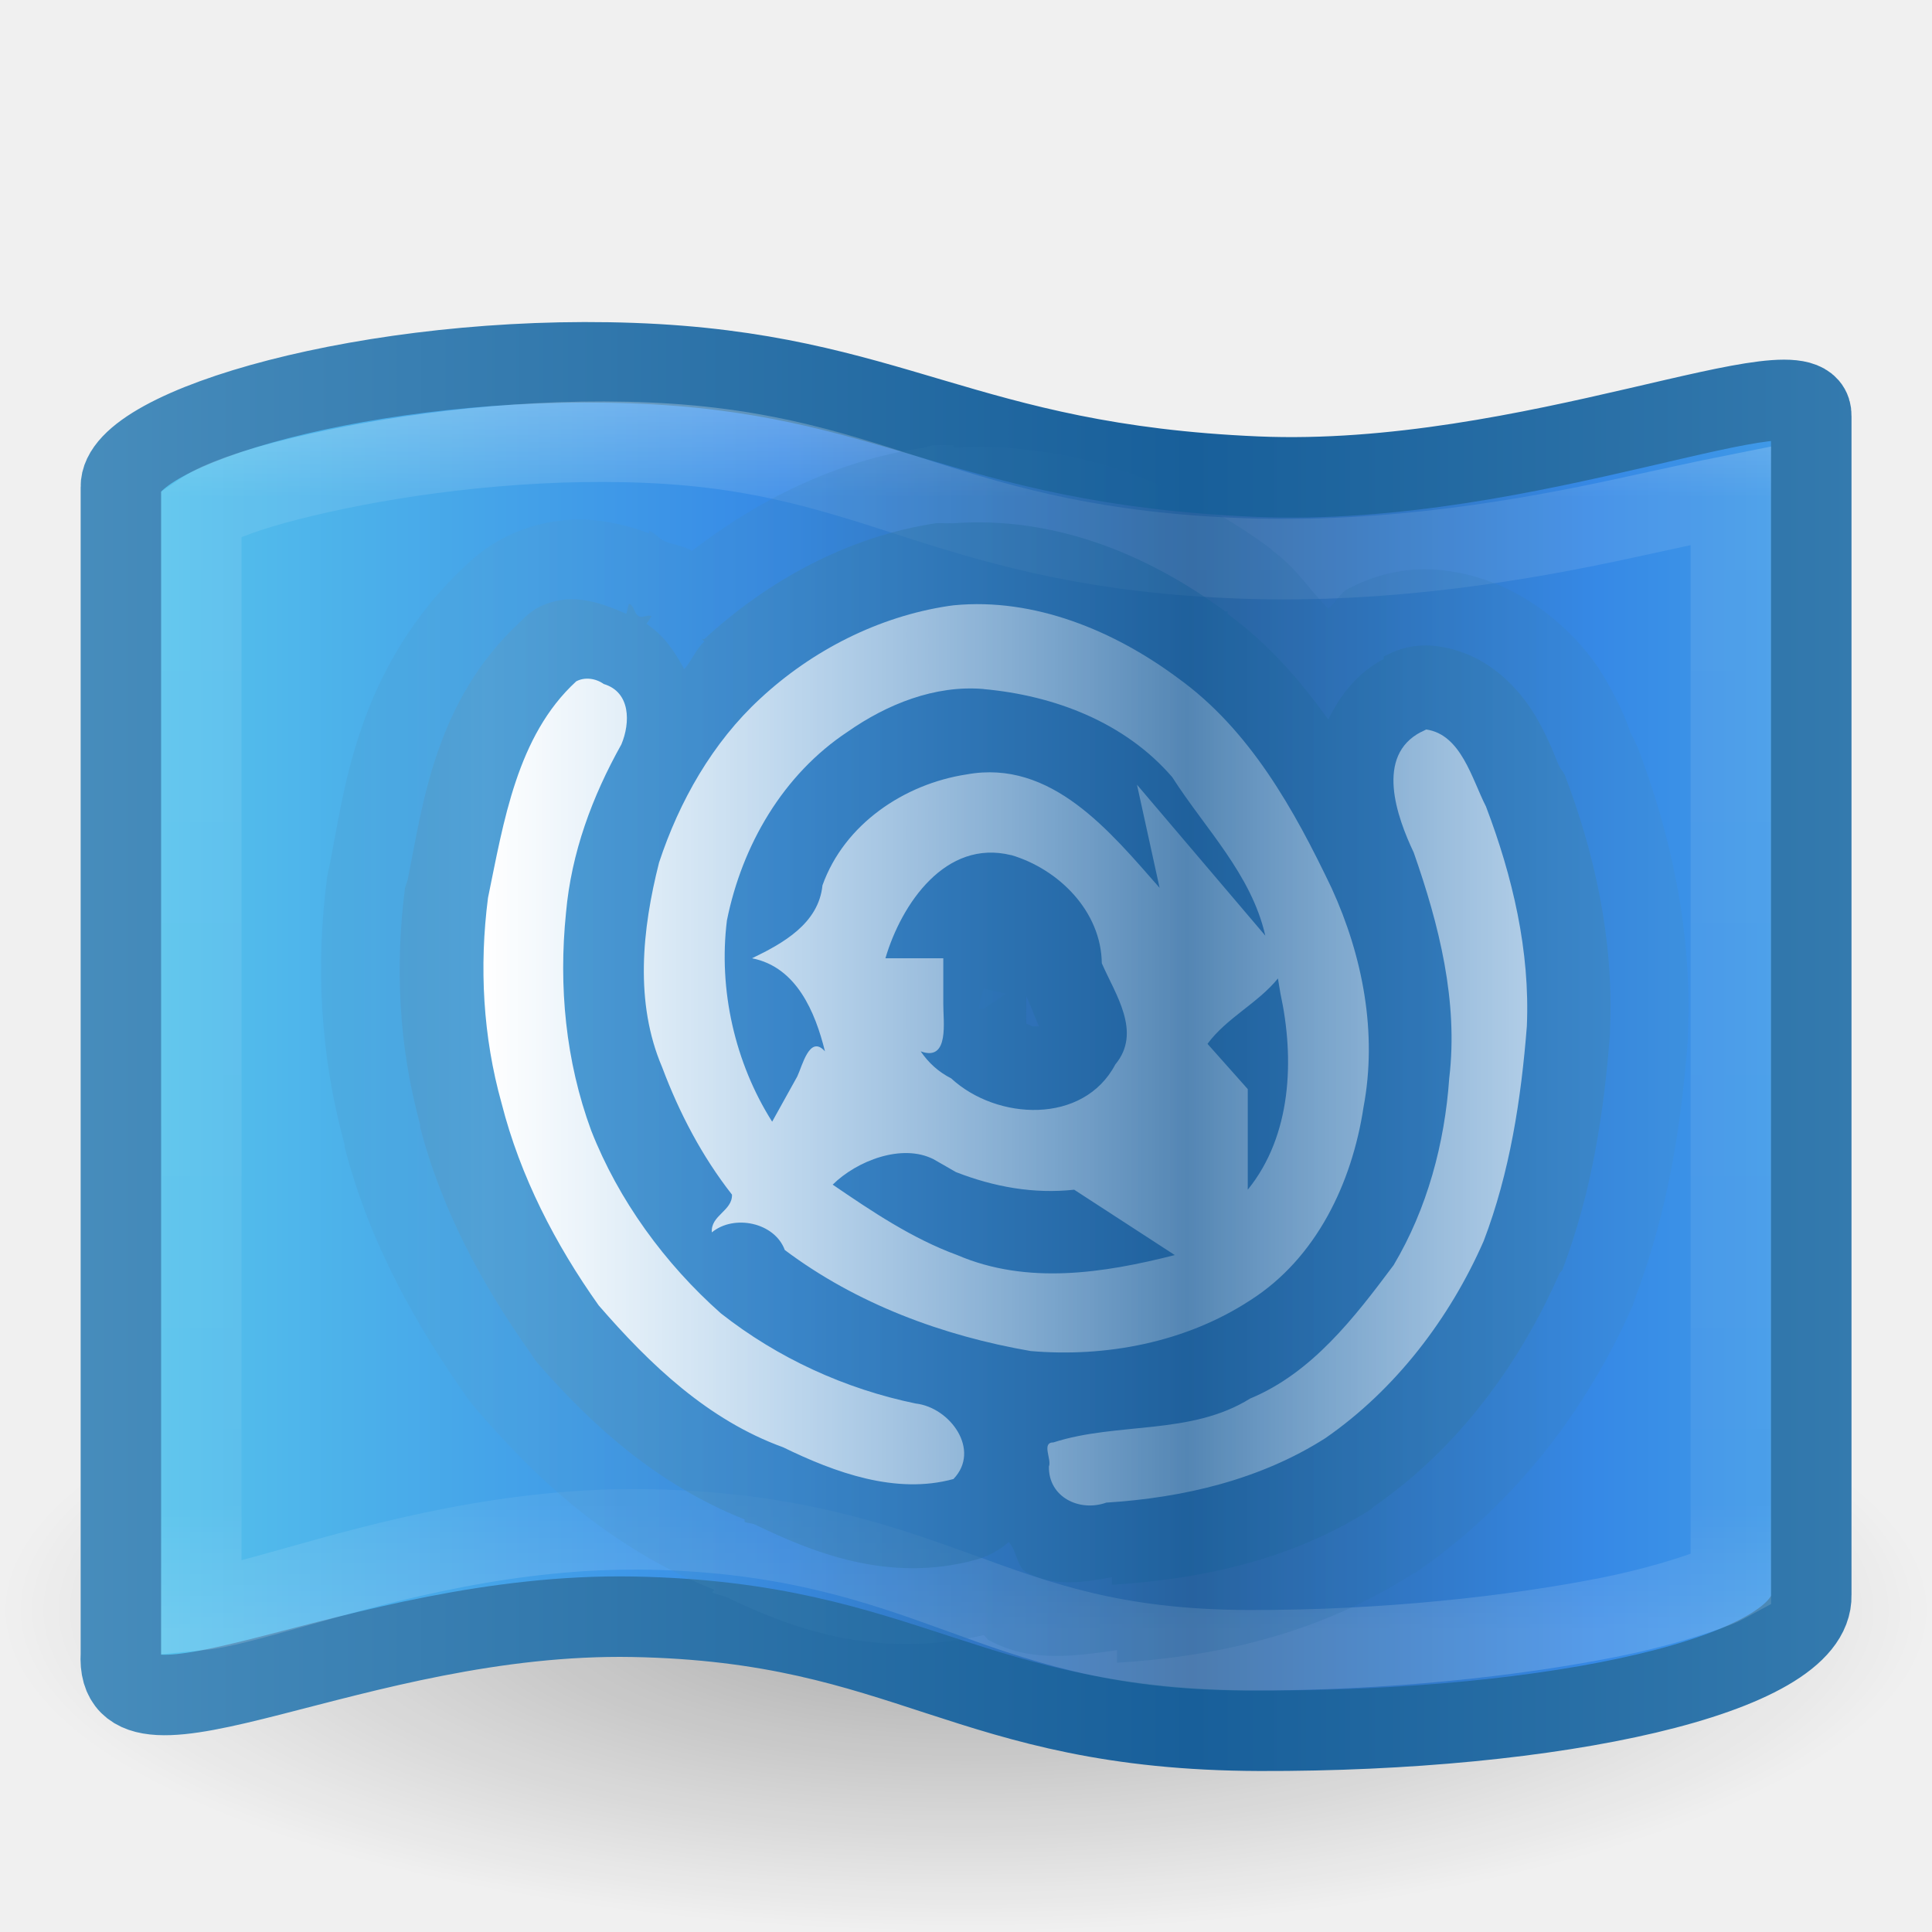
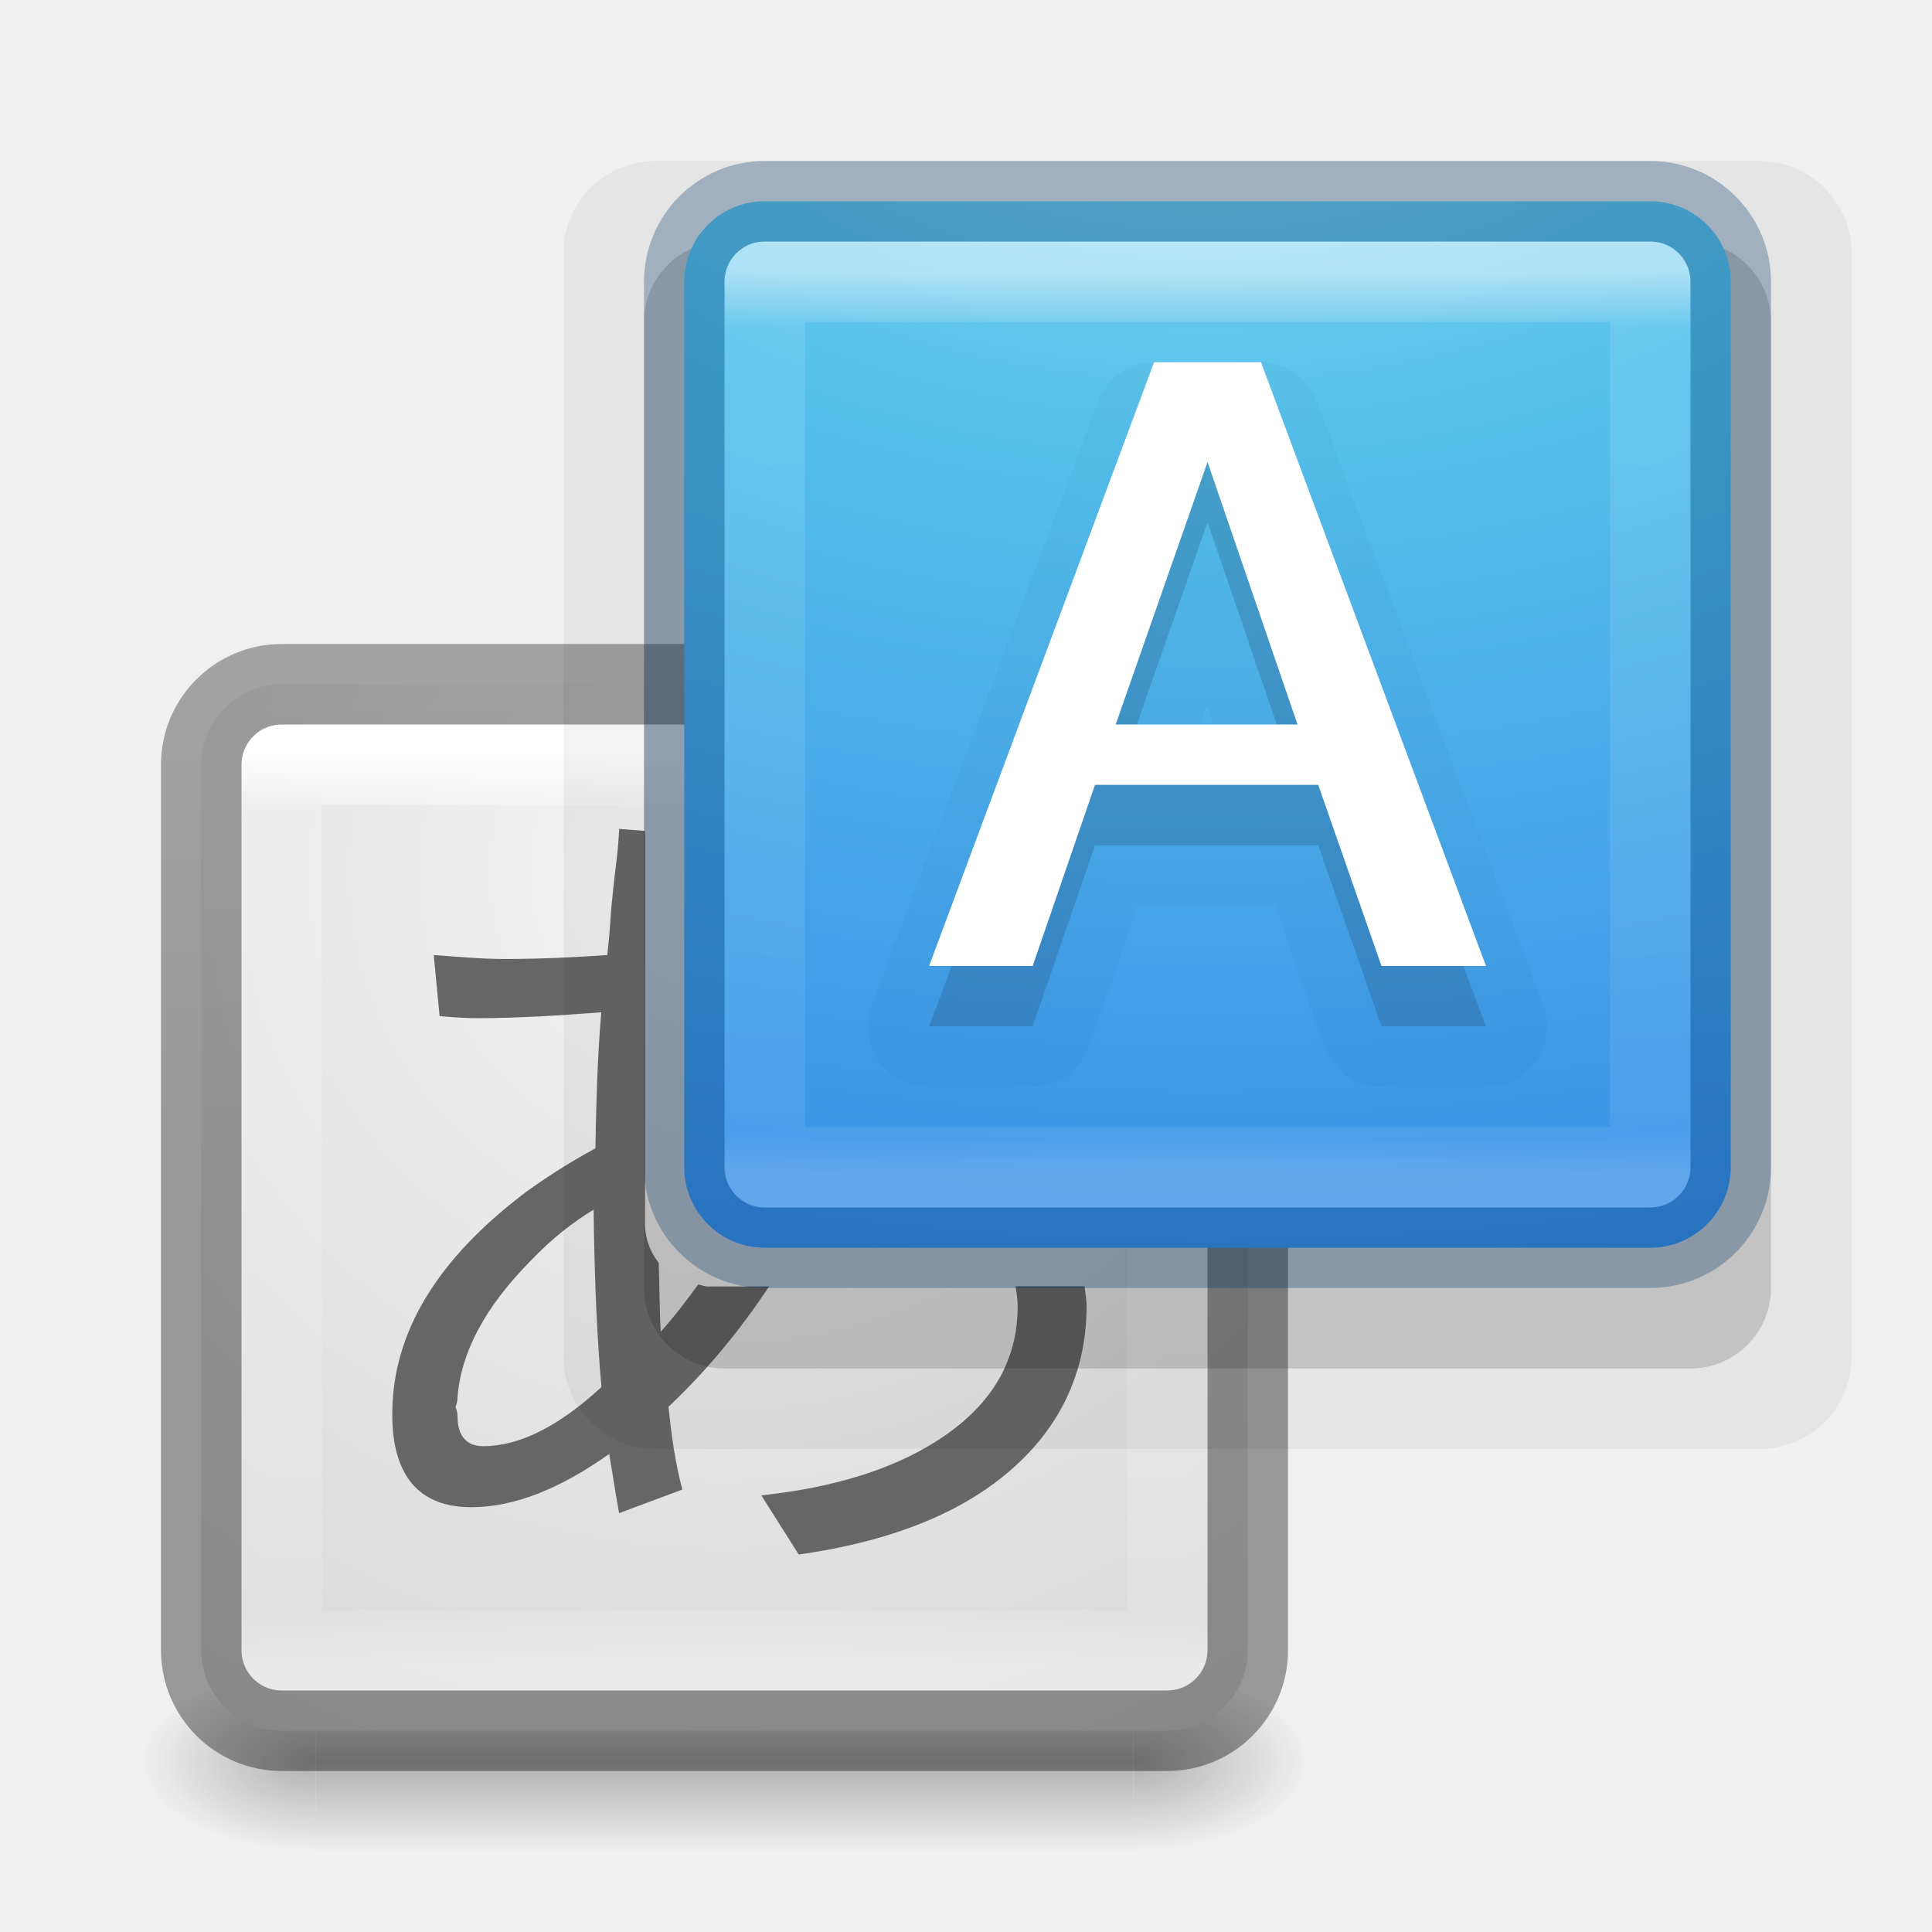
- <svg xmlns="http://www.w3.org/2000/svg" xmlns:xlink="http://www.w3.org/1999/xlink" version="1.1" width="24" height="24" id="svg4042">
-   <defs id="defs4044">
-     <linearGradient x1="6.005" y1="12.517" x2="14.739" y2="12.517" id="linearGradient4019" xlink:href="#linearGradient4120" gradientUnits="userSpaceOnUse" gradientTransform="translate(0,8.465426)" spreadMethod="reflect" />
-     <linearGradient id="linearGradient4120">
-       <stop id="stop4122" style="stop-color:#ffffff;stop-opacity:1" offset="0" />
-       <stop id="stop4124" style="stop-color:#ffffff;stop-opacity:0.235" offset="1" />
+ <svg xmlns="http://www.w3.org/2000/svg" xmlns:xlink="http://www.w3.org/1999/xlink" version="1.1" width="24" height="24" id="svg4715">
+   <defs id="defs4717">
+     <linearGradient id="linearGradient2867-449-88-871-390-598-476-591-434-148-57-177-641-289-620-227-114-444-680-744-4-8-69-5-4-8-426-2-9-1-4-965">
+       <stop id="stop4036" style="stop-color:#f4f4f4;stop-opacity:1" offset="0" />
+       <stop id="stop4040" style="stop-color:#d0d0d0;stop-opacity:1" offset="1" />
    </linearGradient>
-     <linearGradient x1="14.739" y1="10.882" x2="6.057" y2="10.882" id="linearGradient3954" xlink:href="#linearGradient3707-319-631-407-324-3-8-3-8" gradientUnits="userSpaceOnUse" gradientTransform="translate(0,0.4654256)" spreadMethod="reflect" />
-     <linearGradient id="linearGradient3707-319-631-407-324-3-8-3-8">
-       <stop id="stop3760-7-3-6-1" style="stop-color:#185f9a;stop-opacity:1" offset="0" />
-       <stop id="stop3762-8-4-4-0" style="stop-color:#599ec9;stop-opacity:1" offset="1" />
+     <linearGradient id="linearGradient3702-501-757-1">
+       <stop offset="0" style="stop-color:#181818;stop-opacity:0" id="stop2895-2" />
+       <stop offset="0.5" style="stop-color:#181818;stop-opacity:1" id="stop2897-89" />
+       <stop offset="1" style="stop-color:#181818;stop-opacity:0" id="stop2899-36" />
    </linearGradient>
-     <linearGradient x1="14.739" y1="10.882" x2="6.057" y2="10.882" id="linearGradient3973" xlink:href="#linearGradient3707-319-631-407-324-3-8-3-8-4" gradientUnits="userSpaceOnUse" gradientTransform="translate(0,0.4654256)" spreadMethod="reflect" />
-     <linearGradient id="linearGradient3707-319-631-407-324-3-8-3-8-4">
-       <stop id="stop3760-7-3-6-1-1" style="stop-color:#185f9a;stop-opacity:1" offset="0" />
-       <stop id="stop3762-8-4-4-0-1" style="stop-color:#599ec9;stop-opacity:1" offset="1" />
+     <linearGradient gradientUnits="userSpaceOnUse" xlink:href="#linearGradient3702-501-757-1" id="linearGradient3086-8" y2="39.999" x2="25.058" y1="47.028" x1="25.058" gradientTransform="matrix(0.3627857,0,0,0.3214285,0.2931429,7.892859)" />
+     <linearGradient id="linearGradient3688-464-309-7-6">
+       <stop offset="0" style="stop-color:#181818;stop-opacity:1" id="stop2889-75" />
+       <stop offset="1" style="stop-color:#181818;stop-opacity:0" id="stop2891-4-9" />
    </linearGradient>
-     <linearGradient x1="23.571" y1="5.553" x2="23.571" y2="39.87" id="linearGradient3114" xlink:href="#linearGradient3875" gradientUnits="userSpaceOnUse" gradientTransform="matrix(0.4666209,0,0,0.4720986,0.8019331,1.435683)" />
-     <linearGradient id="linearGradient3875">
-       <stop id="stop3877" style="stop-color:#ffffff;stop-opacity:1" offset="0" />
-       <stop id="stop3879" style="stop-color:#ffffff;stop-opacity:0.235" offset="0.131" />
-       <stop id="stop3881" style="stop-color:#ffffff;stop-opacity:0.157" offset="0.902" />
-       <stop id="stop3883" style="stop-color:#ffffff;stop-opacity:0.392" offset="1" />
+     <radialGradient gradientTransform="matrix(0.8700644,0,0,0.4499999,-8.268315,-41.45)" gradientUnits="userSpaceOnUse" xlink:href="#linearGradient3688-464-309-7-6" id="radialGradient3084-4" fy="43.5" fx="4.993" r="2.5" cy="43.5" cx="4.993" />
+     <linearGradient id="linearGradient3688-166-749-9">
+       <stop offset="0" style="stop-color:#181818;stop-opacity:1" id="stop2883-2" />
+       <stop offset="1" style="stop-color:#181818;stop-opacity:0" id="stop2885-2" />
    </linearGradient>
-     <linearGradient x1="0.365" y1="19.599" x2="28.06" y2="19.599" id="linearGradient3105" xlink:href="#linearGradient2867-449-88-871-390-598-476-591-434-148-57-177-3-8" gradientUnits="userSpaceOnUse" gradientTransform="matrix(0.6188867,0,0,0.6304466,-2.56511,8.409815)" spreadMethod="reflect" />
-     <linearGradient id="linearGradient2867-449-88-871-390-598-476-591-434-148-57-177-3-8">
-       <stop id="stop3750-8-9" style="stop-color:#90dbec;stop-opacity:1" offset="0" />
-       <stop id="stop3752-3-2" style="stop-color:#55c1ec;stop-opacity:1" offset="0.262" />
-       <stop id="stop3754-7-2" style="stop-color:#3689e6;stop-opacity:1" offset="0.705" />
-       <stop id="stop3756-9-3" style="stop-color:#2b63a0;stop-opacity:1" offset="1" />
+     <radialGradient gradientTransform="matrix(0.8700644,0,0,0.4499999,9.731739,2.300003)" gradientUnits="userSpaceOnUse" xlink:href="#linearGradient3688-166-749-9" id="radialGradient3082-6" fy="43.5" fx="4.993" r="2.5" cy="43.5" cx="4.993" />
+     <linearGradient id="linearGradient3924-64">
+       <stop offset="0" style="stop-color:#ffffff;stop-opacity:1" id="stop3926-3-6" />
+       <stop offset="0.063" style="stop-color:#ffffff;stop-opacity:0.235" id="stop3928-0" />
+       <stop offset="0.951" style="stop-color:#ffffff;stop-opacity:0.157" id="stop3930-3-59" />
+       <stop offset="1" style="stop-color:#ffffff;stop-opacity:0.392" id="stop3932-0" />
    </linearGradient>
-     <linearGradient x1="30" y1="30" x2="-11" y2="30" id="linearGradient3107" xlink:href="#linearGradient3707-319-631-407-324-3-8" gradientUnits="userSpaceOnUse" gradientTransform="matrix(0.4666209,0,0,0.4720986,0.8019331,9.435683)" spreadMethod="reflect" />
-     <linearGradient id="linearGradient3707-319-631-407-324-3-8">
-       <stop id="stop3760-7-3" style="stop-color:#185f9a;stop-opacity:1" offset="0" />
-       <stop id="stop3762-8-4" style="stop-color:#599ec9;stop-opacity:1" offset="1" />
+     <linearGradient id="linearGradient4549-5">
+       <stop id="stop4551-9" style="stop-color:#000000;stop-opacity:0.272" offset="0" />
+       <stop id="stop4553-0" style="stop-color:#000000;stop-opacity:0.368" offset="1" />
    </linearGradient>
-     <linearGradient id="linearGradient8838">
-       <stop id="stop8840" style="stop-color:#000000;stop-opacity:1" offset="0" />
-       <stop id="stop8842" style="stop-color:#000000;stop-opacity:0" offset="1" />
+     <radialGradient xlink:href="#linearGradient2867-449-88-871-390-598-476-591-434-148-57-177-8-3-5" id="radialGradient4466-5" gradientUnits="userSpaceOnUse" gradientTransform="matrix(-6.0049865e-8,1.950303,-3.005671,-5.8542834e-8,44.92381,-15.39342)" cx="7.806" cy="9.957" fx="7.276" fy="9.957" r="12.672" />
+     <linearGradient id="linearGradient2867-449-88-871-390-598-476-591-434-148-57-177-8-3-5">
+       <stop offset="0" style="stop-color:#90dbec;stop-opacity:1" id="stop3750-1-0-5" />
+       <stop offset="0.262" style="stop-color:#55c1ec;stop-opacity:1" id="stop3752-3-7-5" />
+       <stop offset="0.705" style="stop-color:#3689e6;stop-opacity:1" id="stop3754-1-8-0" />
+       <stop offset="1" style="stop-color:#2b63a0;stop-opacity:1" id="stop3756-1-6-8" />
    </linearGradient>
-     <radialGradient cx="62.625" cy="4.625" r="10.625" fx="62.625" fy="4.625" id="radialGradient4040" xlink:href="#linearGradient8838" gradientUnits="userSpaceOnUse" gradientTransform="matrix(1.129412,0,0,0.3764702,-58.72945,26.25882)" />
+     <linearGradient gradientTransform="matrix(0.2972973,0,0,0.2972973,1.864867,7.864867)" gradientUnits="userSpaceOnUse" xlink:href="#linearGradient3924-64" id="linearGradient3304" y2="43" x2="24" y1="5" x1="24" />
+     <radialGradient cx="20.931" cy="8.45" r="20" fx="20.931" fy="8.45" id="radialGradient3035-9" xlink:href="#linearGradient2867-449-88-871-390-598-476-591-434-148-57-177-641-289-620-227-114-444-680-744-4-8-69-5-4-8-426-2-9-1-4-965" gradientUnits="userSpaceOnUse" gradientTransform="matrix(0,0.7789967,-0.8034834,-1.4352091e-8,-2.210717,-27.14494)" />
+     <linearGradient xlink:href="#linearGradient4549-5" id="linearGradient4287-3-2" gradientUnits="userSpaceOnUse" gradientTransform="matrix(0.75,0,0,0.5697916,-32.03556,-2.004592)" x1="30.643" y1="3.916" x2="30.643" y2="30.093" />
+     <linearGradient gradientTransform="matrix(0.2972973,0,0,0.2972973,7.864865,1.864888)" gradientUnits="userSpaceOnUse" xlink:href="#linearGradient3924-64" id="linearGradient3304-9" y2="43" x2="24" y1="5" x1="24" />
  </defs>
-   <g transform="translate(0,-8)" id="layer1">
-     <path d="M 24,28 C 24,30.209 18.627,32 12,32 5.373,32 0,30.209 0,28 0,25.791 5.373,24 12,24 c 6.627,0 12,1.791 12,4 l 0,0 z" id="path8836" style="opacity:0.3;fill:url(#radialGradient4040);fill-opacity:1;fill-rule:evenodd;stroke:none;stroke-width:1;marker:none;visibility:visible;display:inline;overflow:visible" />
-     <path d="m 1.502,14.05 c -0.021,-0.743 3.131,-1.657 6.36,-1.539 3.229,0.118 4.091,1.254 7.75,1.41 3.389,0.144 6.909,-1.511 6.888,-0.754 l 0,14.648 c 0.029,1 -3.193,1.696 -6.853,1.685 -3.659,-0.011 -4.339,-1.353 -7.785,-1.416 -3.444,-0.063 -6.447,1.859 -6.36,0.461 l 0,-14.495 z" id="path4319-6" style="fill:url(#linearGradient3105);fill-opacity:1;fill-rule:evenodd;stroke:url(#linearGradient3107);stroke-width:1;stroke-linecap:butt;stroke-linejoin:round;stroke-miterlimit:4;stroke-opacity:1;stroke-dasharray:none" />
-     <path d="M 8.062,5.5 C 6.577,5.434 5.068,5.629 3.969,5.875 3.419,5.998 2.996,6.125 2.719,6.25 2.61,6.299 2.543,6.346 2.5,6.375 L 2.5,20 C 2.718,19.979 3.124,19.869 3.656,19.719 4.774,19.403 6.349,18.962 8.094,19 c 1.718,0.037 2.811,0.418 3.812,0.781 1.001,0.363 1.926,0.713 3.594,0.719 1.704,0.006 3.313,-0.178 4.469,-0.406 0.578,-0.114 1.051,-0.263 1.344,-0.375 0.1,-0.038 0.137,-0.067 0.188,-0.094 l 0,-13.469 c -0.312,0.062 -0.744,0.158 -1.312,0.281 -1.219,0.265 -2.916,0.565 -4.75,0.5 C 13.636,6.874 12.498,6.548 11.469,6.219 10.439,5.89 9.531,5.565 8.062,5.5 z" transform="translate(0,8)" id="path3112" style="opacity:0.4;fill:none;stroke:url(#linearGradient3114);stroke-width:1px;stroke-linecap:butt;stroke-linejoin:miter;stroke-opacity:1" />
-     <path d="m 11.594,5.531 a 2.001,2.001 0 0 0 -0.125,0.031 C 10.377,5.727 9.427,6.205 8.594,6.844 8.49,6.774 8.363,6.773 8.25,6.719 8.182,6.689 8.132,6.615 8.062,6.594 l 0,0.031 C 7.496,6.412 6.854,6.353 6.188,6.719 A 2.001,2.001 0 0 0 5.812,7 C 4.412,8.288 4.272,9.882 4.094,10.75 A 2.001,2.001 0 0 0 4.062,10.906 c -0.137,1.068 -0.091,2.188 0.219,3.312 0.003,0.01 -0.003,0.021 0,0.031 0.313,1.209 0.9,2.235 1.531,3.125 a 2.001,2.001 0 0 0 0.125,0.156 C 6.628,18.328 7.546,19.218 8.875,19.75 l -0.031,0.031 c 0.048,0.024 0.136,0.037 0.188,0.062 0.743,0.358 1.814,0.786 3.188,0.469 0.024,0.015 0.038,0.049 0.062,0.062 0.513,0.283 1.066,0.199 1.594,0.125 l 0,0.156 c 1.157,-0.072 2.449,-0.324 3.656,-1.094 a 2.001,2.001 0 0 0 0.062,-0.031 c 1.241,-0.858 2.134,-2.049 2.688,-3.312 A 2.001,2.001 0 0 0 20.312,16.125 c 0.426,-1.117 0.578,-2.218 0.656,-3.219 a 2.001,2.001 0 0 0 0,-0.062 c 0.057,-1.294 -0.223,-2.507 -0.625,-3.562 A 2.001,2.001 0 0 0 20.25,9.094 C 20.255,9.104 20.165,8.802 19.906,8.375 19.647,7.948 18.983,7.234 18,7.094 a 2.001,2.001 0 0 0 -1.188,0.188 L 16.75,7.312 C 16.643,7.367 16.595,7.491 16.5,7.562 16.267,7.324 16.103,7.057 15.812,6.844 15.802,6.836 15.792,6.82 15.781,6.812 14.758,6.061 13.413,5.471 11.844,5.562 l 0,-0.031 -0.062,0 a 2.001,2.001 0 0 0 -0.125,0 2.001,2.001 0 0 0 -0.062,0 z m 0.625,6.75 0.281,0.062 -0.281,0.188 c -0.023,-1.01e-4 -0.041,0.002 -0.062,0 0.017,-0.1 0.03,-0.15 0.062,-0.25 z" transform="translate(0,8)" id="path3952-3" style="font-size:medium;font-style:normal;font-variant:normal;font-weight:normal;font-stretch:normal;text-indent:0;text-align:start;text-decoration:none;line-height:normal;letter-spacing:normal;word-spacing:normal;text-transform:none;direction:ltr;block-progression:tb;writing-mode:lr-tb;text-anchor:start;opacity:0.2;color:#000000;fill:url(#linearGradient3973);fill-opacity:1;stroke:none;stroke-width:2.031;marker:none;visibility:visible;display:inline;overflow:visible;enable-background:accumulate;font-family:Andale Mono;-inkscape-font-specification:Andale Mono" />
-     <path d="M 11.625,6.5 C 10.533,6.665 9.536,7.213 8.75,7.938 8.744,7.943 8.725,7.932 8.719,7.938 L 8.75,7.969 C 8.64,8.071 8.598,8.203 8.5,8.312 8.379,8.093 8.255,7.898 8.031,7.75 L 8.094,7.656 C 8.051,7.626 7.983,7.682 7.938,7.656 7.873,7.623 7.882,7.521 7.812,7.5 L 7.781,7.625 C 7.433,7.474 7.065,7.339 6.656,7.562 A 1.035,1.035 0 0 0 6.469,7.719 C 5.39,8.711 5.248,10.035 5.062,10.938 a 1.035,1.035 0 0 0 -0.031,0.094 c -0.123,0.96 -0.081,1.96 0.188,2.938 0.002,0.009 -0.002,0.022 0,0.031 0.275,1.057 0.791,1.989 1.375,2.812 a 1.035,1.035 0 0 0 0.062,0.094 C 7.311,17.662 8.132,18.431 9.25,18.875 l 0,0.031 c 0.033,0.016 0.09,0.015 0.125,0.031 0.702,0.337 1.656,0.739 2.75,0.438 a 1.035,1.035 0 0 0 0.406,-0.219 c 0.102,0.109 0.099,0.309 0.219,0.375 0.337,0.186 0.707,0.127 1.062,0.062 l 0,0.094 c 1.06,-0.066 2.203,-0.29 3.219,-0.938 A 1.035,1.035 0 0 0 17.062,18.719 C 18.123,17.985 18.885,16.931 19.375,15.812 a 1.035,1.035 0 0 0 0.031,-0.031 C 19.783,14.792 19.925,13.799 20,12.844 a 1.035,1.035 0 0 0 0,-0.062 C 20.049,11.66 19.805,10.591 19.438,9.625 A 1.035,1.035 0 0 0 19.375,9.531 C 19.335,9.454 19.25,9.185 19.062,8.875 18.875,8.565 18.488,8.119 17.875,8.031 A 1.035,1.035 0 0 0 17.25,8.125 l -0.062,0.031 a 1.035,1.035 0 0 0 0,0.031 C 16.868,8.351 16.648,8.636 16.5,8.938 16.165,8.469 15.762,8 15.25,7.625 l 0,-0.031 c -0.007,-0.005 -0.024,0.005 -0.031,0 C 14.309,6.924 13.142,6.405 11.844,6.5 c -0.022,0.002 -0.041,-0.002 -0.062,0 a 1.035,1.035 0 0 0 -0.031,0 1.035,1.035 0 0 0 -0.125,0 z m 1.125,5.875 c 0.089,0.206 0.121,0.298 0.156,0.375 -0.003,0.005 0.006,-0.003 -0.062,0 -0.028,0.001 -0.059,-0.024 -0.094,-0.031 -0.005,-0.061 3.76e-4,-0.24 0,-0.219 a 1.035,1.035 0 0 0 0,-0.031 l 0,-0.094 z" transform="translate(0,8)" id="path3952" style="font-size:medium;font-style:normal;font-variant:normal;font-weight:normal;font-stretch:normal;text-indent:0;text-align:start;text-decoration:none;line-height:normal;letter-spacing:normal;word-spacing:normal;text-transform:none;direction:ltr;block-progression:tb;writing-mode:lr-tb;text-anchor:start;opacity:0.5;color:#000000;fill:url(#linearGradient3954);fill-opacity:1;stroke:none;stroke-width:2.031;marker:none;visibility:visible;display:inline;overflow:visible;enable-background:accumulate;font-family:Andale Mono;-inkscape-font-specification:Andale Mono" />
-     <path d="m 11.781,15.528 c -0.87,0.132 -1.692,0.551 -2.336,1.149 -0.594,0.547 -1.007,1.277 -1.258,2.038 -0.21,0.828 -0.306,1.738 0.039,2.544 0.212,0.565 0.494,1.105 0.867,1.581 0.007,0.202 -0.268,0.258 -0.25,0.469 0.274,-0.227 0.779,-0.125 0.906,0.219 0.889,0.668 1.961,1.066 3.054,1.255 0.934,0.081 1.927,-0.107 2.727,-0.63 0.823,-0.523 1.266,-1.46 1.408,-2.399 0.174,-0.921 -0.009,-1.875 -0.395,-2.719 -0.465,-0.975 -1.016,-1.969 -1.912,-2.613 -0.79,-0.587 -1.784,-1 -2.782,-0.903 l -0.069,0.009 z m -4.625,0.938 c -0.735,0.675 -0.9,1.747 -1.094,2.688 -0.11,0.854 -0.063,1.723 0.169,2.552 0.231,0.906 0.666,1.75 1.206,2.51 0.638,0.736 1.358,1.424 2.292,1.763 0.643,0.314 1.401,0.59 2.115,0.394 0.345,-0.359 -0.041,-0.89 -0.469,-0.938 C 10.499,25.254 9.663,24.872 8.955,24.315 8.26,23.699 7.684,22.911 7.344,22.044 7.026,21.18 6.938,20.254 7.031,19.34 7.097,18.593 7.356,17.896 7.719,17.247 7.832,16.978 7.835,16.597 7.5,16.497 7.402,16.427 7.264,16.406 7.156,16.465 z m 5.062,0.094 c 0.878,0.079 1.756,0.412 2.344,1.094 0.41,0.642 0.982,1.204 1.156,1.969 -0.531,-0.625 -1.062,-1.25 -1.594,-1.875 0.094,0.427 0.188,0.854 0.281,1.281 -0.615,-0.699 -1.346,-1.601 -2.396,-1.409 -0.777,0.118 -1.521,0.619 -1.792,1.378 -0.048,0.475 -0.491,0.721 -0.875,0.906 0.554,0.109 0.785,0.669 0.906,1.156 -0.191,-0.214 -0.283,0.186 -0.344,0.312 -0.104,0.188 -0.208,0.375 -0.312,0.562 -0.463,-0.731 -0.669,-1.64 -0.562,-2.5 0.188,-0.933 0.696,-1.812 1.5,-2.344 0.487,-0.341 1.083,-0.582 1.688,-0.531 z m 5.438,0.531 c -0.577,0.296 -0.305,1.054 -0.094,1.5 0.314,0.895 0.555,1.848 0.441,2.802 -0.056,0.809 -0.274,1.623 -0.691,2.323 -0.485,0.649 -1.014,1.339 -1.782,1.657 -0.74,0.461 -1.648,0.289 -2.443,0.545 -0.154,-2.56e-4 -0.02,0.212 -0.057,0.299 -0.007,0.382 0.38,0.568 0.713,0.449 0.955,-0.06 1.91,-0.284 2.72,-0.8 0.869,-0.601 1.546,-1.487 1.968,-2.45 0.325,-0.852 0.465,-1.762 0.536,-2.667 0.041,-0.936 -0.177,-1.862 -0.508,-2.731 -0.175,-0.342 -0.308,-0.894 -0.742,-0.956 l -0.062,0.031 z m -5.094,1.531 c 0.592,0.176 1.117,0.699 1.125,1.344 0.169,0.388 0.501,0.856 0.168,1.257 -0.397,0.751 -1.473,0.696 -2.039,0.173 -0.156,-0.079 -0.281,-0.192 -0.379,-0.336 0.363,0.134 0.278,-0.383 0.281,-0.589 0,-0.189 0,-0.378 0,-0.567 -0.24,0 -0.479,0 -0.719,0 0.199,-0.676 0.747,-1.483 1.562,-1.281 z m 3.344,1.719 c 0.177,0.815 0.14,1.766 -0.406,2.438 0,-0.417 0,-0.833 0,-1.25 -0.167,-0.188 -0.333,-0.375 -0.5,-0.562 0.239,-0.324 0.62,-0.5 0.875,-0.812 l 0.03,0.18 0.001,0.007 z m -4.031,2.219 c 0.472,0.184 0.967,0.274 1.469,0.219 0.417,0.271 0.833,0.542 1.25,0.812 -0.885,0.225 -1.833,0.373 -2.703,2.7e-5 -0.559,-0.205 -1.058,-0.541 -1.547,-0.875 0.302,-0.298 0.861,-0.514 1.252,-0.316 l 0.159,0.091 0.12,0.069 z" id="path5577-5" style="font-size:medium;font-style:normal;font-variant:normal;font-weight:normal;font-stretch:normal;text-indent:0;text-align:start;text-decoration:none;line-height:normal;letter-spacing:normal;word-spacing:normal;text-transform:none;direction:ltr;block-progression:tb;writing-mode:lr-tb;text-anchor:start;color:#000000;fill:url(#linearGradient4019);fill-opacity:1;stroke:none;stroke-width:2.031;marker:none;visibility:visible;display:inline;overflow:visible;enable-background:accumulate;font-family:Andale Mono;-inkscape-font-specification:Andale Mono" />
+   <g id="g4392" style="opacity:0.3">
+     <rect style="fill:url(#radialGradient3082-6);fill-opacity:1;stroke:none" id="rect2801-6" y="20.75" x="14.079" height="2.25" width="2.171" />
+     <rect style="fill:url(#radialGradient3084-4);fill-opacity:1;stroke:none" id="rect3696-20" transform="scale(-1,-1)" y="-23" x="-3.921" height="2.25" width="2.171" />
+     <rect style="fill:url(#linearGradient3086-8);fill-opacity:1;stroke:none" id="rect3700-5" y="20.75" x="3.921" height="2.25" width="10.158" />
  </g>
+   <rect width="13" height="13" rx="1" ry="1" x="-15.5" y="-21.5" transform="scale(-1,-1)" id="rect5505-8" style="color:#000000;display:inline;overflow:visible;visibility:visible;fill:url(#radialGradient3035-9);fill-opacity:1;fill-rule:nonzero;stroke:none;stroke-width:1;marker:none;enable-background:accumulate" />
+   <rect width="11" height="11" x="3.5" y="9.5" id="rect6741-0-3-5" style="opacity:1;fill:none;stroke:url(#linearGradient3304);stroke-width:1;stroke-linecap:round;stroke-linejoin:round;stroke-miterlimit:4;stroke-dasharray:none;stroke-dashoffset:0;stroke-opacity:1" />
+   <rect width="13" height="13" rx="1" ry="1" x="2.5" y="8.5" id="rect5505-21-2-8" style="color:#000000;display:inline;overflow:visible;visibility:visible;opacity:1;fill:none;stroke:url(#linearGradient4287-3-2);stroke-width:1;stroke-linecap:round;stroke-linejoin:round;stroke-miterlimit:4;stroke-dasharray:none;stroke-dashoffset:0;stroke-opacity:1;marker:none;enable-background:accumulate;clip-rule:nonzero;isolation:auto;mix-blend-mode:normal;color-interpolation:sRGB;color-interpolation-filters:linearRGB;solid-color:#000000;solid-opacity:1;fill-opacity:1;fill-rule:nonzero;filter-blend-mode:normal;filter-gaussianBlur-deviation:0;color-rendering:auto;image-rendering:auto;shape-rendering:auto;text-rendering:auto" />
+   <path style="font-style:normal;font-variant:normal;font-weight:600;font-stretch:normal;font-size:13.951px;line-height:125%;font-family:'Open Sans';-inkscape-font-specification:'Open Sans Semi-Bold';text-align:start;letter-spacing:0px;word-spacing:0px;writing-mode:lr-tb;text-anchor:start;fill:#666666;fill-opacity:1;stroke:none" d="m 7.692,10.297 c -0.004,0.043 -0.007,0.155 -0.025,0.318 -0.032,0.26 -0.056,0.48 -0.073,0.661 l -0.025,0.343 -0.025,0.245 c -0.402,0.028 -0.836,0.049 -1.274,0.049 -0.292,8e-6 -0.583,-0.028 -0.882,-0.049 l 0.073,0.759 c 0.114,0.007 0.273,0.025 0.465,0.025 0.495,7e-6 0.999,-0.031 1.543,-0.073 -0.053,0.637 -0.063,1.203 -0.073,1.69 -0.36,0.196 -0.647,0.386 -0.857,0.539 -1.1,0.829 -1.666,1.739 -1.666,2.768 0,0.758 0.332,1.151 0.98,1.151 0.538,0 1.106,-0.231 1.715,-0.661 0.061,0.381 0.105,0.635 0.122,0.735 L 8.476,18.504 C 8.384,18.155 8.337,17.803 8.305,17.475 8.772,17.035 9.183,16.539 9.554,15.981 l -0.759,0 c -0.045,0 -0.08,-0.017 -0.122,-0.025 -0.148,0.206 -0.299,0.402 -0.465,0.588 -0.014,-0.211 -0.016,-0.581 -0.025,-0.857 -0.107,-0.134 -0.171,-0.304 -0.171,-0.49 l 0,-4.875 -0.318,-0.025 z m -0.318,4.728 c 0.011,0.904 0.045,1.635 0.098,2.205 -0.523,0.481 -1.011,0.735 -1.47,0.735 -0.21,1e-6 -0.318,-0.133 -0.318,-0.367 -1e-6,-0.05 -0.014,-0.087 -0.025,-0.122 0.011,-0.025 0.025,-0.073 0.025,-0.122 0.043,-0.552 0.337,-1.114 0.906,-1.69 0.267,-0.281 0.535,-0.487 0.784,-0.637 z m 5.243,0.955 c 0.009,0.081 0.025,0.159 0.025,0.245 -8e-6,0.705 -0.345,1.263 -1.029,1.69 -0.538,0.338 -1.255,0.565 -2.156,0.661 l 0.465,0.735 c 1.029,-0.146 1.834,-0.444 2.425,-0.882 0.758,-0.562 1.151,-1.308 1.151,-2.205 -10e-7,-0.085 -0.018,-0.164 -0.025,-0.245 l -0.857,0 z" id="text4533-9-2" />
+   <rect width="16" height="16" rx="1.143" ry="1.143" x="7" y="2" id="rect5505-21-8-5-7-4-5" style="color:#000000;clip-rule:nonzero;display:inline;overflow:visible;visibility:visible;opacity:0.05;isolation:auto;mix-blend-mode:normal;color-interpolation:sRGB;color-interpolation-filters:linearRGB;solid-color:#000000;solid-opacity:1;fill:#000000;fill-opacity:1;fill-rule:nonzero;stroke:none;stroke-width:0.75;stroke-linecap:butt;stroke-linejoin:miter;stroke-miterlimit:4;stroke-dasharray:none;stroke-dashoffset:0;stroke-opacity:1;marker:none;color-rendering:auto;image-rendering:auto;shape-rendering:auto;text-rendering:auto;enable-background:accumulate" />
+   <rect width="14" height="14" rx="1" ry="1" x="8" y="3" id="rect5505-21-8-5-7-4" style="color:#000000;display:inline;overflow:visible;visibility:visible;opacity:0.15;fill:#000000;fill-opacity:1;fill-rule:nonzero;stroke:none;stroke-width:1;marker:none;enable-background:accumulate" />
+   <rect width="13" height="13" rx="1" ry="1" x="8.5" y="2.5" id="rect5505-21-8-5" style="color:#000000;display:inline;overflow:visible;visibility:visible;fill:url(#radialGradient4466-5);fill-opacity:1;fill-rule:nonzero;stroke:none;stroke-width:1;marker:none;enable-background:accumulate" />
+   <g id="g4563" transform="translate(-0.4105779,-0.7499828)">
+     <path transform="matrix(0.75,0,0,0.75,0.410575,0)" d="m 19.125,6.998 a 1.002,1.002 0 0 0 -0.938,0.65 l -3.75,10 a 1.002,1.002 0 0 0 0.938,1.354 l 1.719,0 a 1.002,1.002 0 0 0 0.947,-0.676 l 0.799,-2.324 2.289,0 0.799,2.324 A 1.002,1.002 0 0 0 22.875,19.002 l 1.75,0 a 1.002,1.002 0 0 0 0.938,-1.354 L 21.812,7.648 A 1.002,1.002 0 0 0 20.875,6.998 l -1.75,0 z m 0.865,5.699 0.104,0.301 -0.209,0 0.105,-0.301 z" id="path4698-3" style="color:#000000;font-style:normal;font-variant:normal;font-weight:600;font-stretch:normal;font-size:13.951px;line-height:125%;font-family:'Open Sans';-inkscape-font-specification:'Open Sans Semi-Bold';text-align:start;letter-spacing:0px;word-spacing:0px;writing-mode:lr-tb;text-anchor:start;display:inline;overflow:visible;visibility:visible;opacity:0.05;fill:#10283f;fill-opacity:0.631;fill-rule:nonzero;stroke:none;stroke-width:1;marker:none;enable-background:accumulate" />
+     <path id="text4533-5-8" d="m 17.572,13.5 -0.786,-2.25 -2.773,0 -0.774,2.25 c -0.429,0 -0.858,0 -1.287,0 0.932,-2.5 1.863,-5 2.795,-7.5 0.443,0 0.886,0 1.328,0 0.932,2.5 1.863,5 2.795,7.5 -0.433,0 -0.865,0 -1.298,0 z M 16.529,10.5 15.411,7.239 14.27,10.5 Z" style="color:#000000;font-style:normal;font-variant:normal;font-weight:600;font-stretch:normal;font-size:13.951px;line-height:125%;font-family:'Open Sans';-inkscape-font-specification:'Open Sans Semi-Bold';text-align:start;letter-spacing:0px;word-spacing:0px;writing-mode:lr-tb;text-anchor:start;display:inline;overflow:visible;visibility:visible;opacity:0.3;fill:#10283f;fill-opacity:0.631;fill-rule:nonzero;stroke:none;stroke-width:1;marker:none;enable-background:accumulate" />
+     <path id="text4533-95" d="m 17.572,12.75 -0.786,-2.25 -2.773,0 -0.774,2.25 c -0.429,0 -0.858,0 -1.287,0 0.932,-2.5 1.863,-5 2.795,-7.5 0.443,0 0.886,0 1.328,0 0.932,2.5 1.863,5 2.795,7.5 -0.433,0 -0.865,0 -1.298,0 z M 16.529,9.75 15.411,6.489 14.27,9.75 Z" style="font-style:normal;font-variant:normal;font-weight:600;font-stretch:normal;font-size:13.951px;line-height:125%;font-family:'Open Sans';-inkscape-font-specification:'Open Sans Semi-Bold';text-align:start;letter-spacing:0px;word-spacing:0px;writing-mode:lr-tb;text-anchor:start;fill:#ffffff;fill-opacity:1;stroke:none" />
+   </g>
+   <rect width="11" height="11" x="9.5" y="3.5" id="rect6741-0-3-5-9" style="opacity:0.5;fill:none;stroke:url(#linearGradient3304-9);stroke-width:1;stroke-linecap:round;stroke-linejoin:round;stroke-miterlimit:4;stroke-dasharray:none;stroke-dashoffset:0;stroke-opacity:1" />
+   <rect width="13" height="13" rx="1" ry="1" x="8.5" y="2.5" id="rect5505-21-2-8-1" style="color:#000000;clip-rule:nonzero;display:inline;overflow:visible;visibility:visible;opacity:0.3;isolation:auto;mix-blend-mode:normal;color-interpolation:sRGB;color-interpolation-filters:linearRGB;solid-color:#000000;solid-opacity:1;fill:none;fill-opacity:1;fill-rule:nonzero;stroke:#003164;stroke-width:1;stroke-linecap:butt;stroke-linejoin:round;stroke-miterlimit:4;stroke-dasharray:none;stroke-dashoffset:0;stroke-opacity:1;marker:none;color-rendering:auto;image-rendering:auto;shape-rendering:auto;text-rendering:auto;enable-background:accumulate;filter-blend-mode:normal;filter-gaussianBlur-deviation:0" />
</svg>
